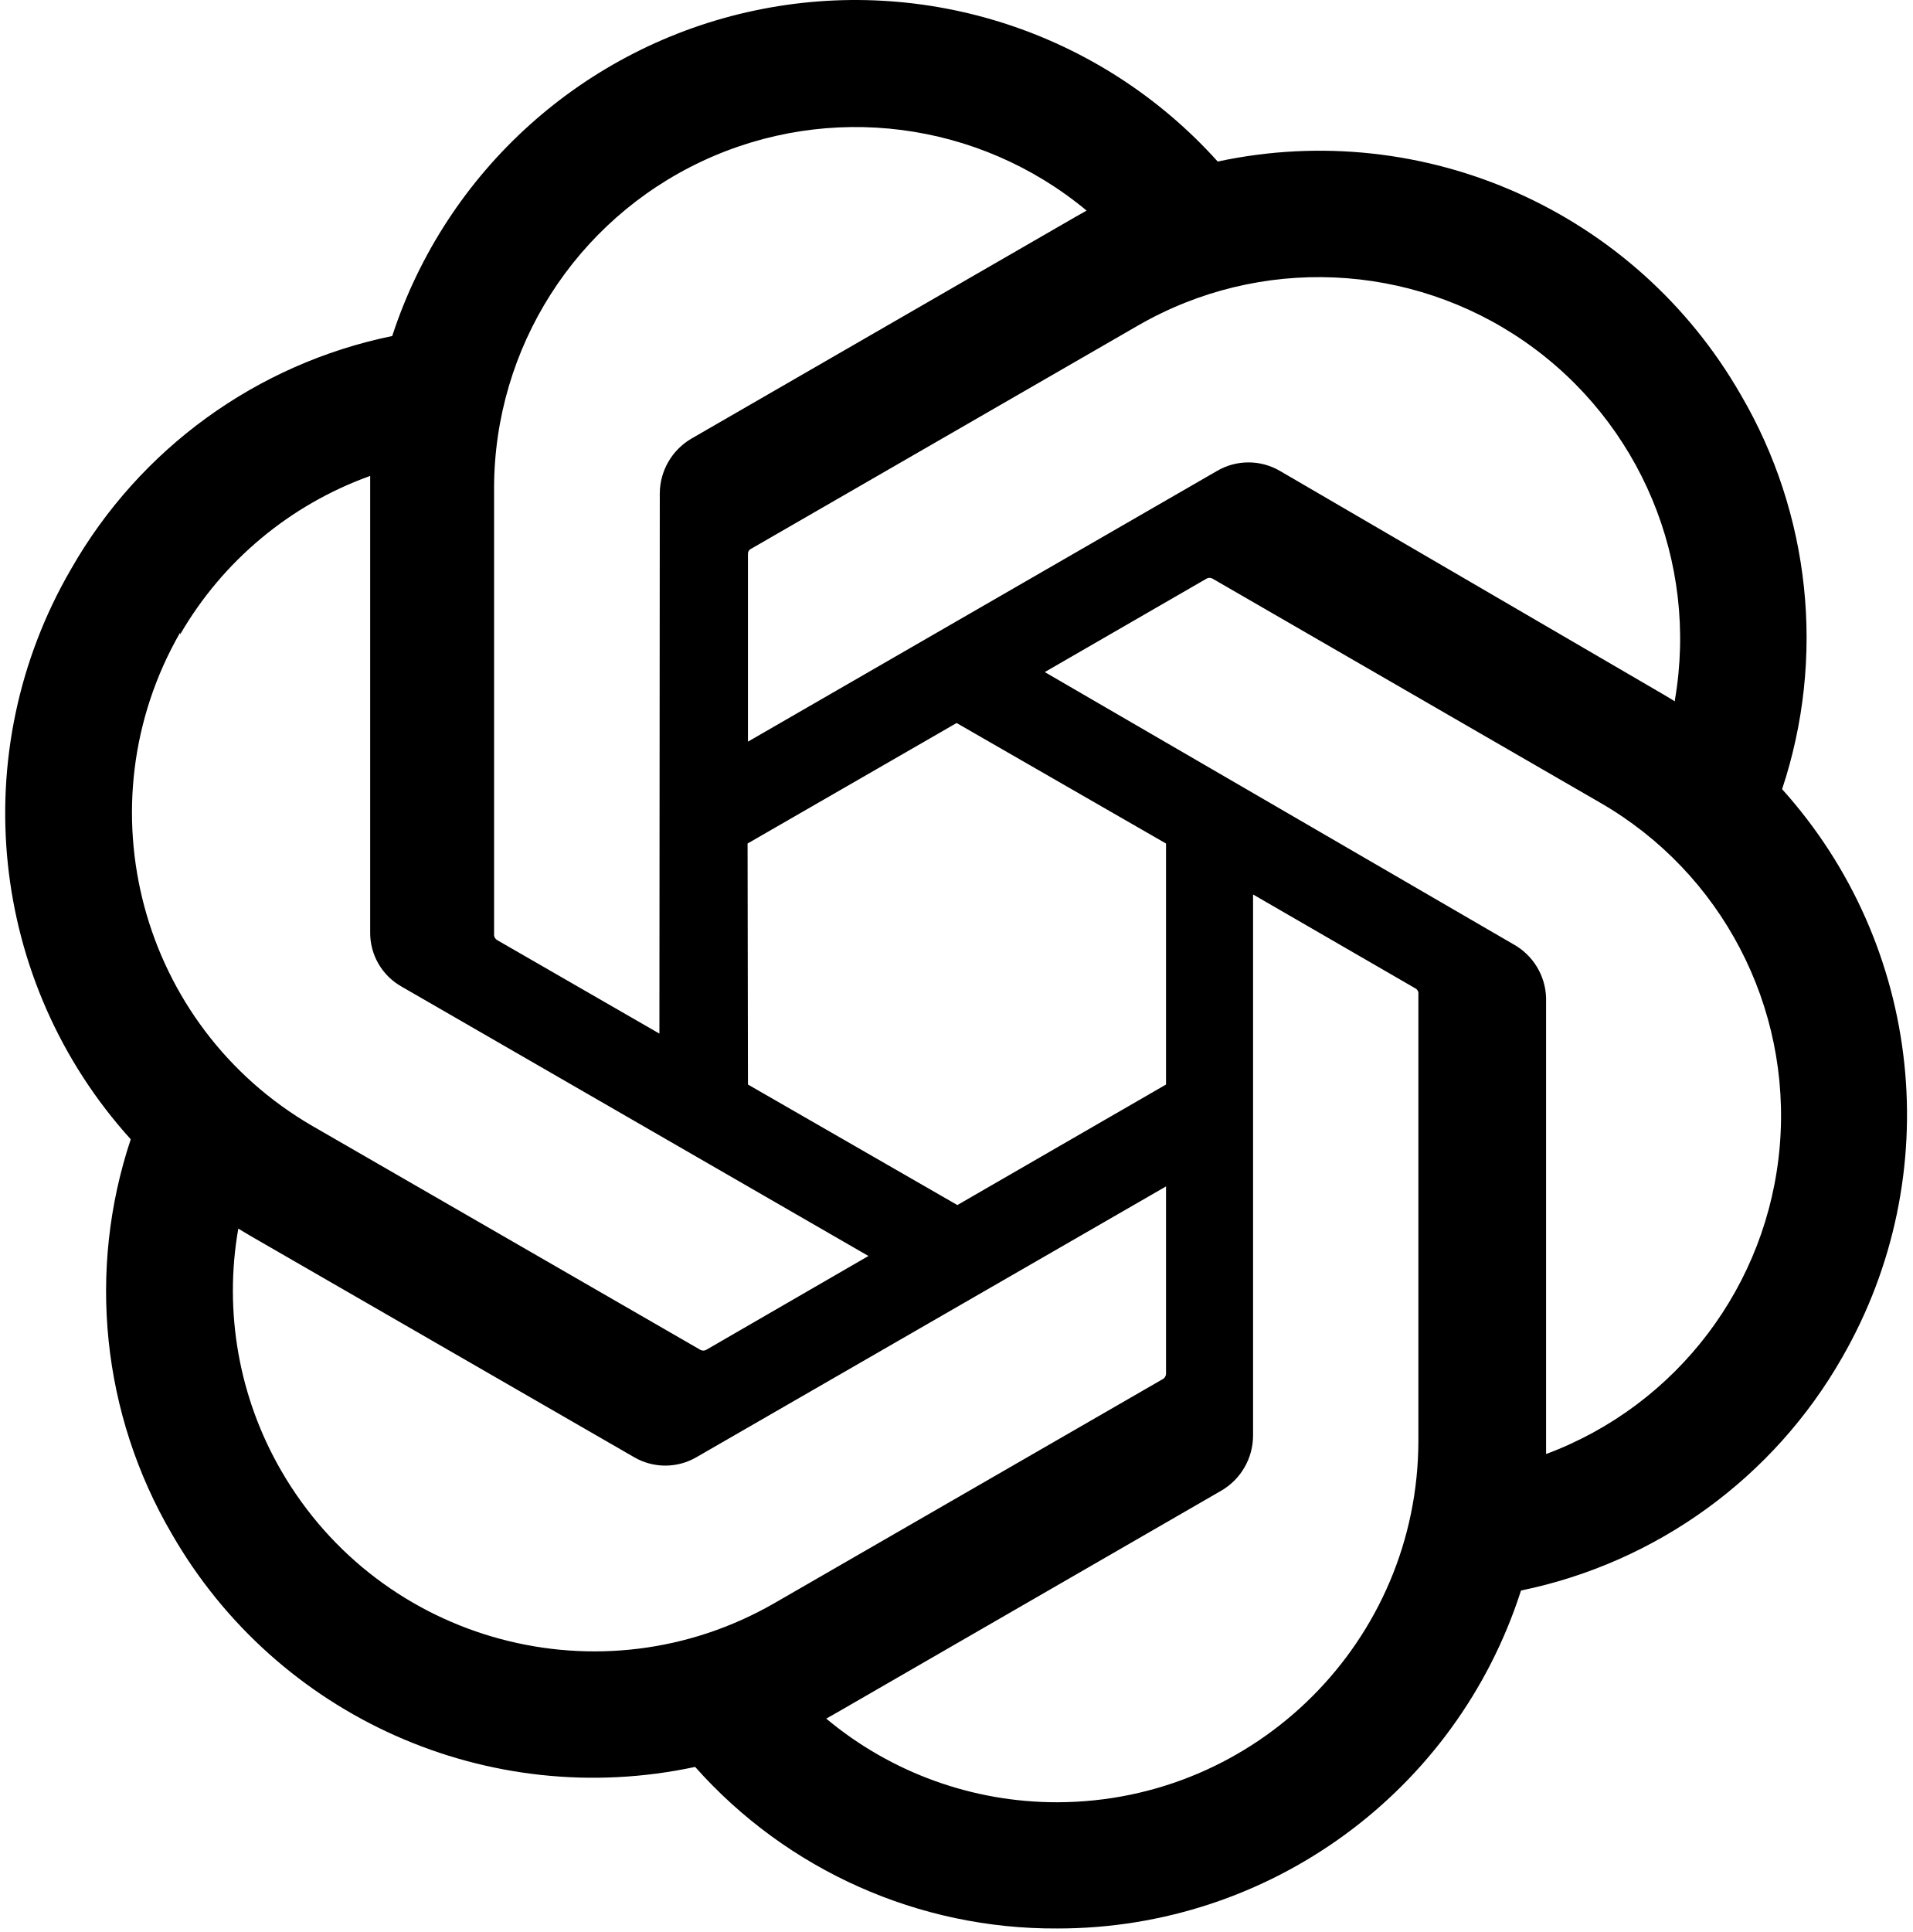
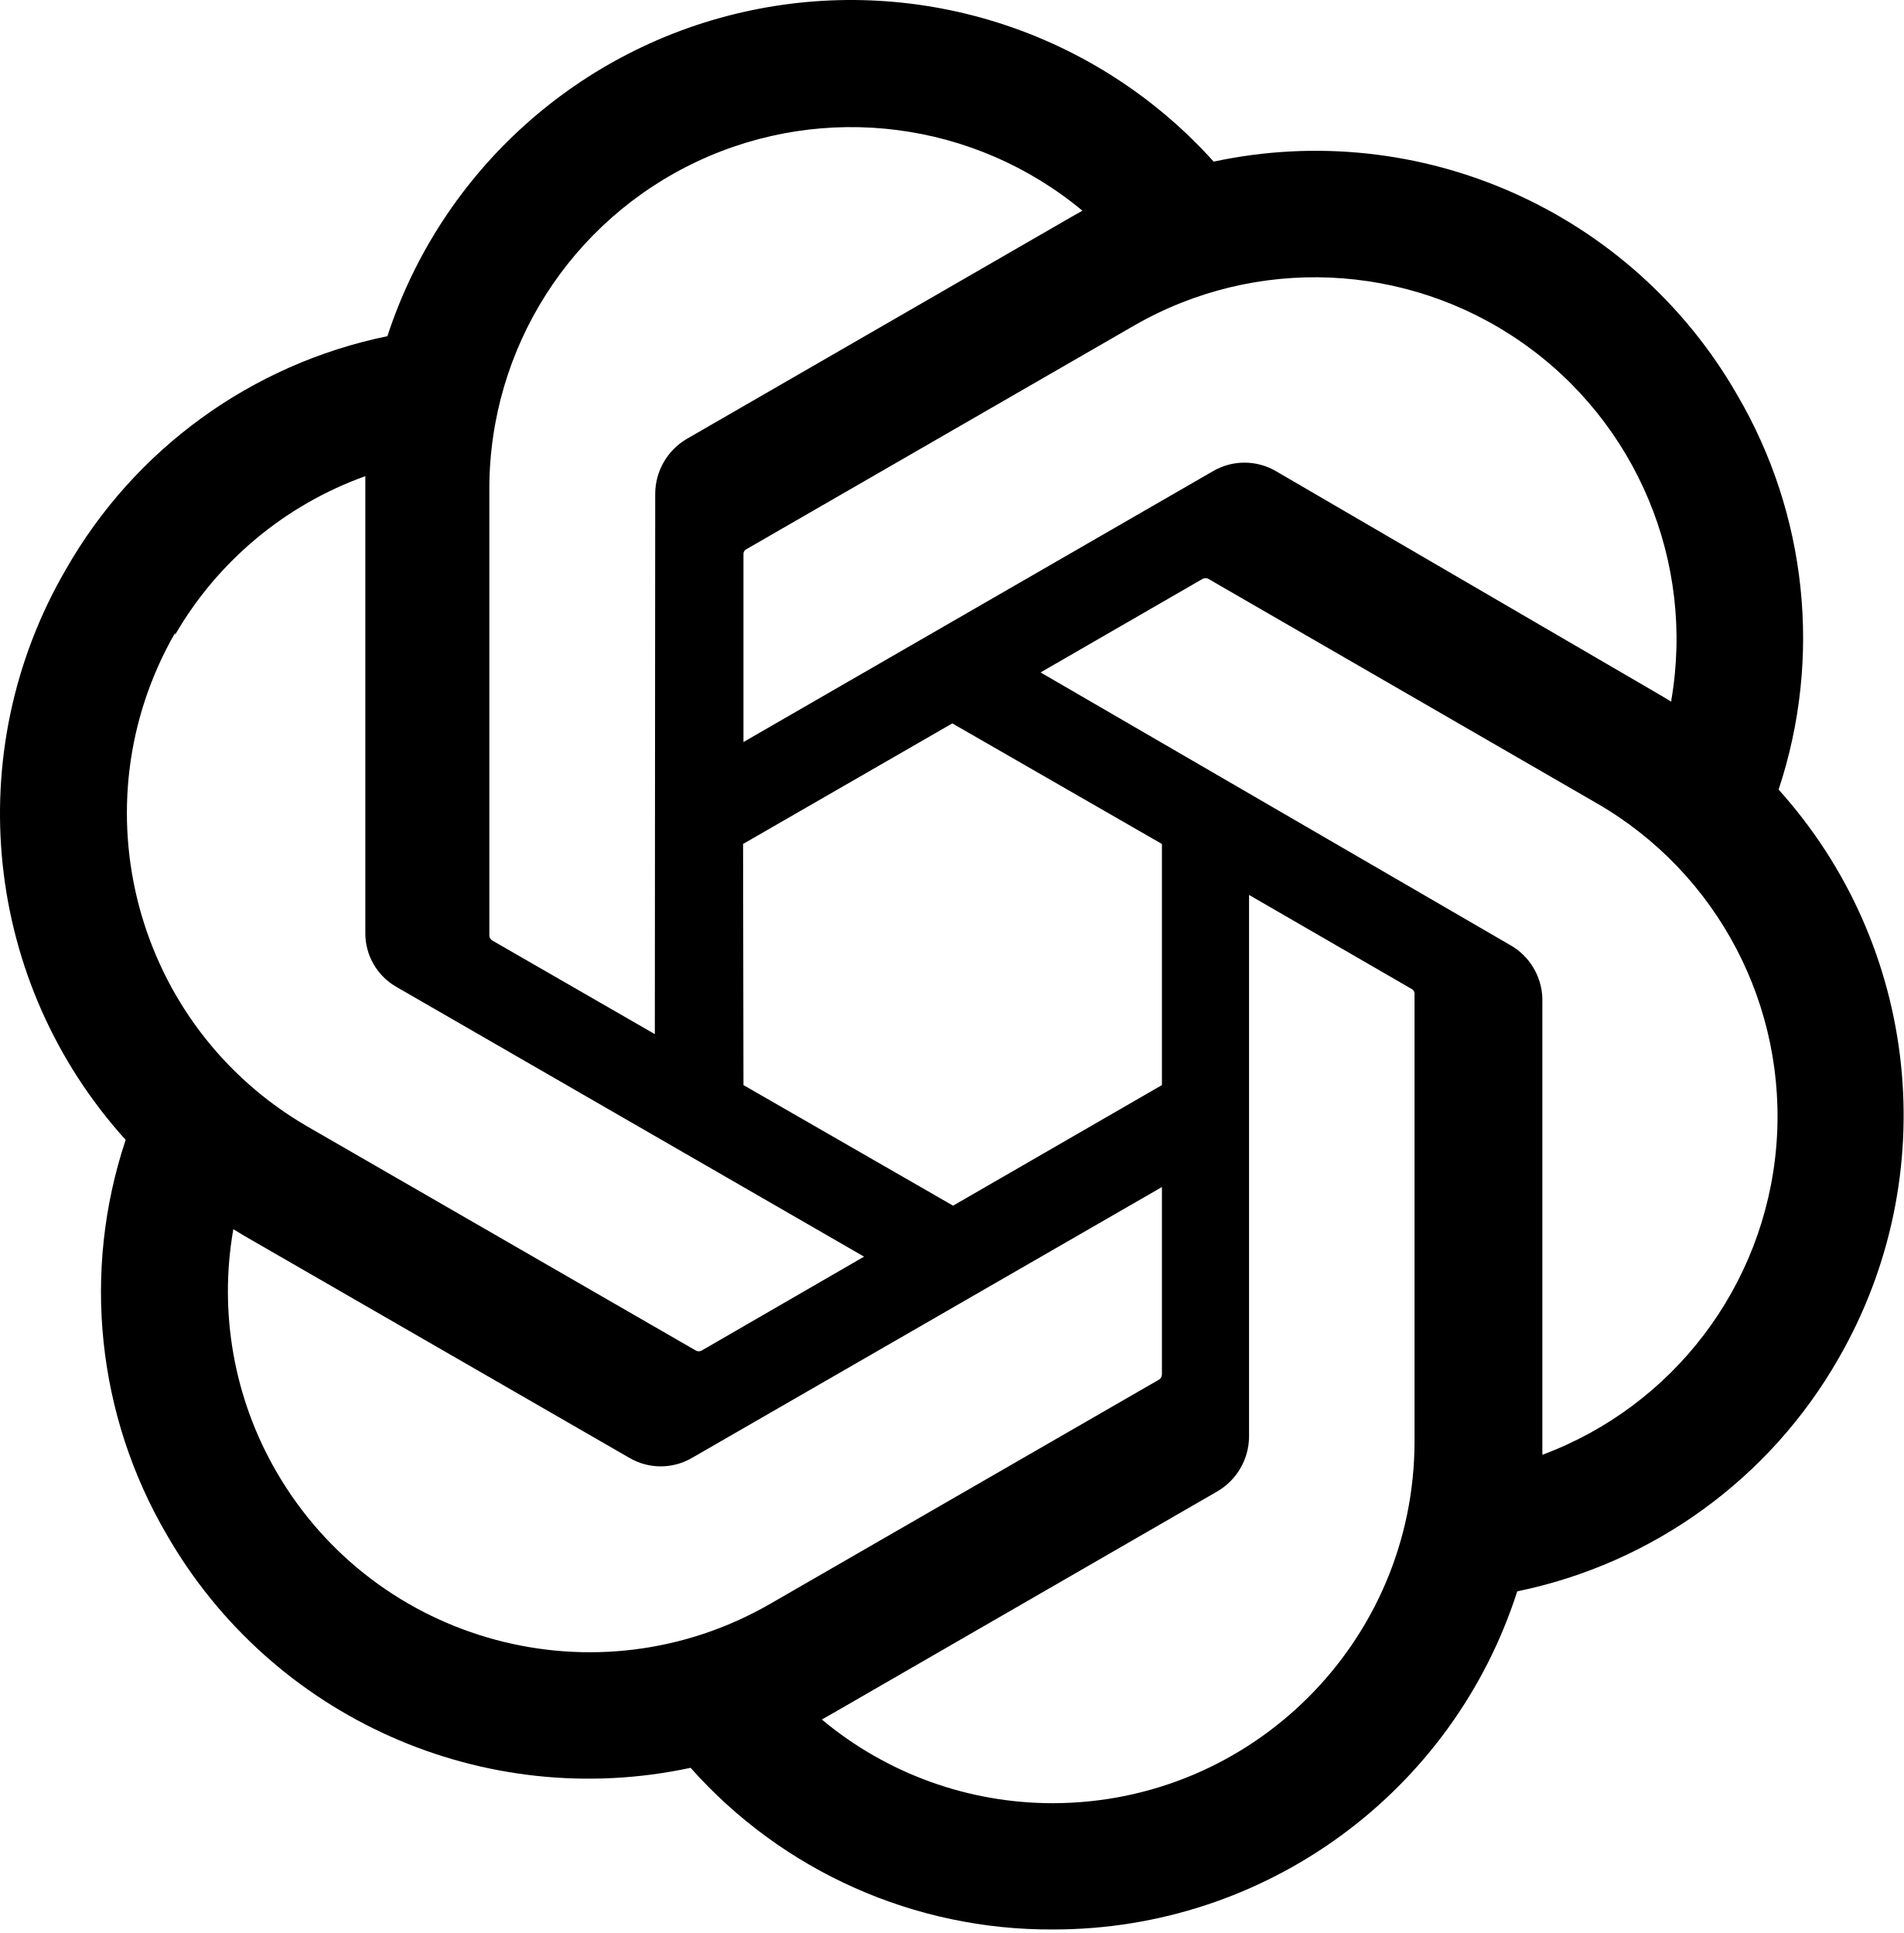
- <svg xmlns="http://www.w3.org/2000/svg" width="0.99em" height="1em" viewBox="0 0 256 260">
+ <svg xmlns="http://www.w3.org/2000/svg" viewBox="0 0 256 260">
  <path d="M239.184 106.203a64.72 64.72 0 0 0-5.576-53.103C219.452 28.459 191 15.784 163.213 21.74A65.586 65.586 0 0 0 52.096 45.22a64.72 64.72 0 0 0-43.23 31.36c-14.31 24.602-11.061 55.634 8.033 76.74a64.67 64.67 0 0 0 5.525 53.102c14.174 24.65 42.644 37.324 70.446 31.36a64.72 64.72 0 0 0 48.754 21.744c28.481.025 53.714-18.361 62.414-45.481a64.77 64.77 0 0 0 43.229-31.36c14.137-24.558 10.875-55.423-8.083-76.483m-97.56 136.338a48.4 48.4 0 0 1-31.105-11.255l1.535-.87l51.67-29.825a8.6 8.6 0 0 0 4.247-7.367v-72.85l21.845 12.636c.218.111.37.32.409.563v60.367c-.056 26.818-21.783 48.545-48.601 48.601M37.158 197.93a48.35 48.35 0 0 1-5.781-32.589l1.534.921l51.722 29.826a8.34 8.34 0 0 0 8.441 0l63.181-36.425v25.221a.87.87 0 0 1-.358.665l-52.335 30.184c-23.257 13.398-52.97 5.431-66.404-17.803M23.549 85.38a48.5 48.5 0 0 1 25.58-21.333v61.39a8.29 8.29 0 0 0 4.195 7.316l62.874 36.272l-21.845 12.636a.82.82 0 0 1-.767 0L41.353 151.53c-23.211-13.454-31.171-43.144-17.804-66.405zm179.466 41.695l-63.08-36.63L161.73 77.86a.82.82 0 0 1 .768 0l52.233 30.184a48.6 48.6 0 0 1-7.316 87.635v-61.391a8.54 8.54 0 0 0-4.4-7.213m21.742-32.69l-1.535-.922l-51.619-30.081a8.39 8.39 0 0 0-8.492 0L99.98 99.808V74.587a.72.72 0 0 1 .307-.665l52.233-30.133a48.652 48.652 0 0 1 72.236 50.391zM88.061 139.097l-21.845-12.585a.87.87 0 0 1-.41-.614V65.685a48.652 48.652 0 0 1 79.757-37.346l-1.535.87l-51.67 29.825a8.6 8.6 0 0 0-4.246 7.367zm11.868-25.58L128.067 97.3l28.188 16.218v32.434l-28.086 16.218l-28.188-16.218z" />
</svg>
